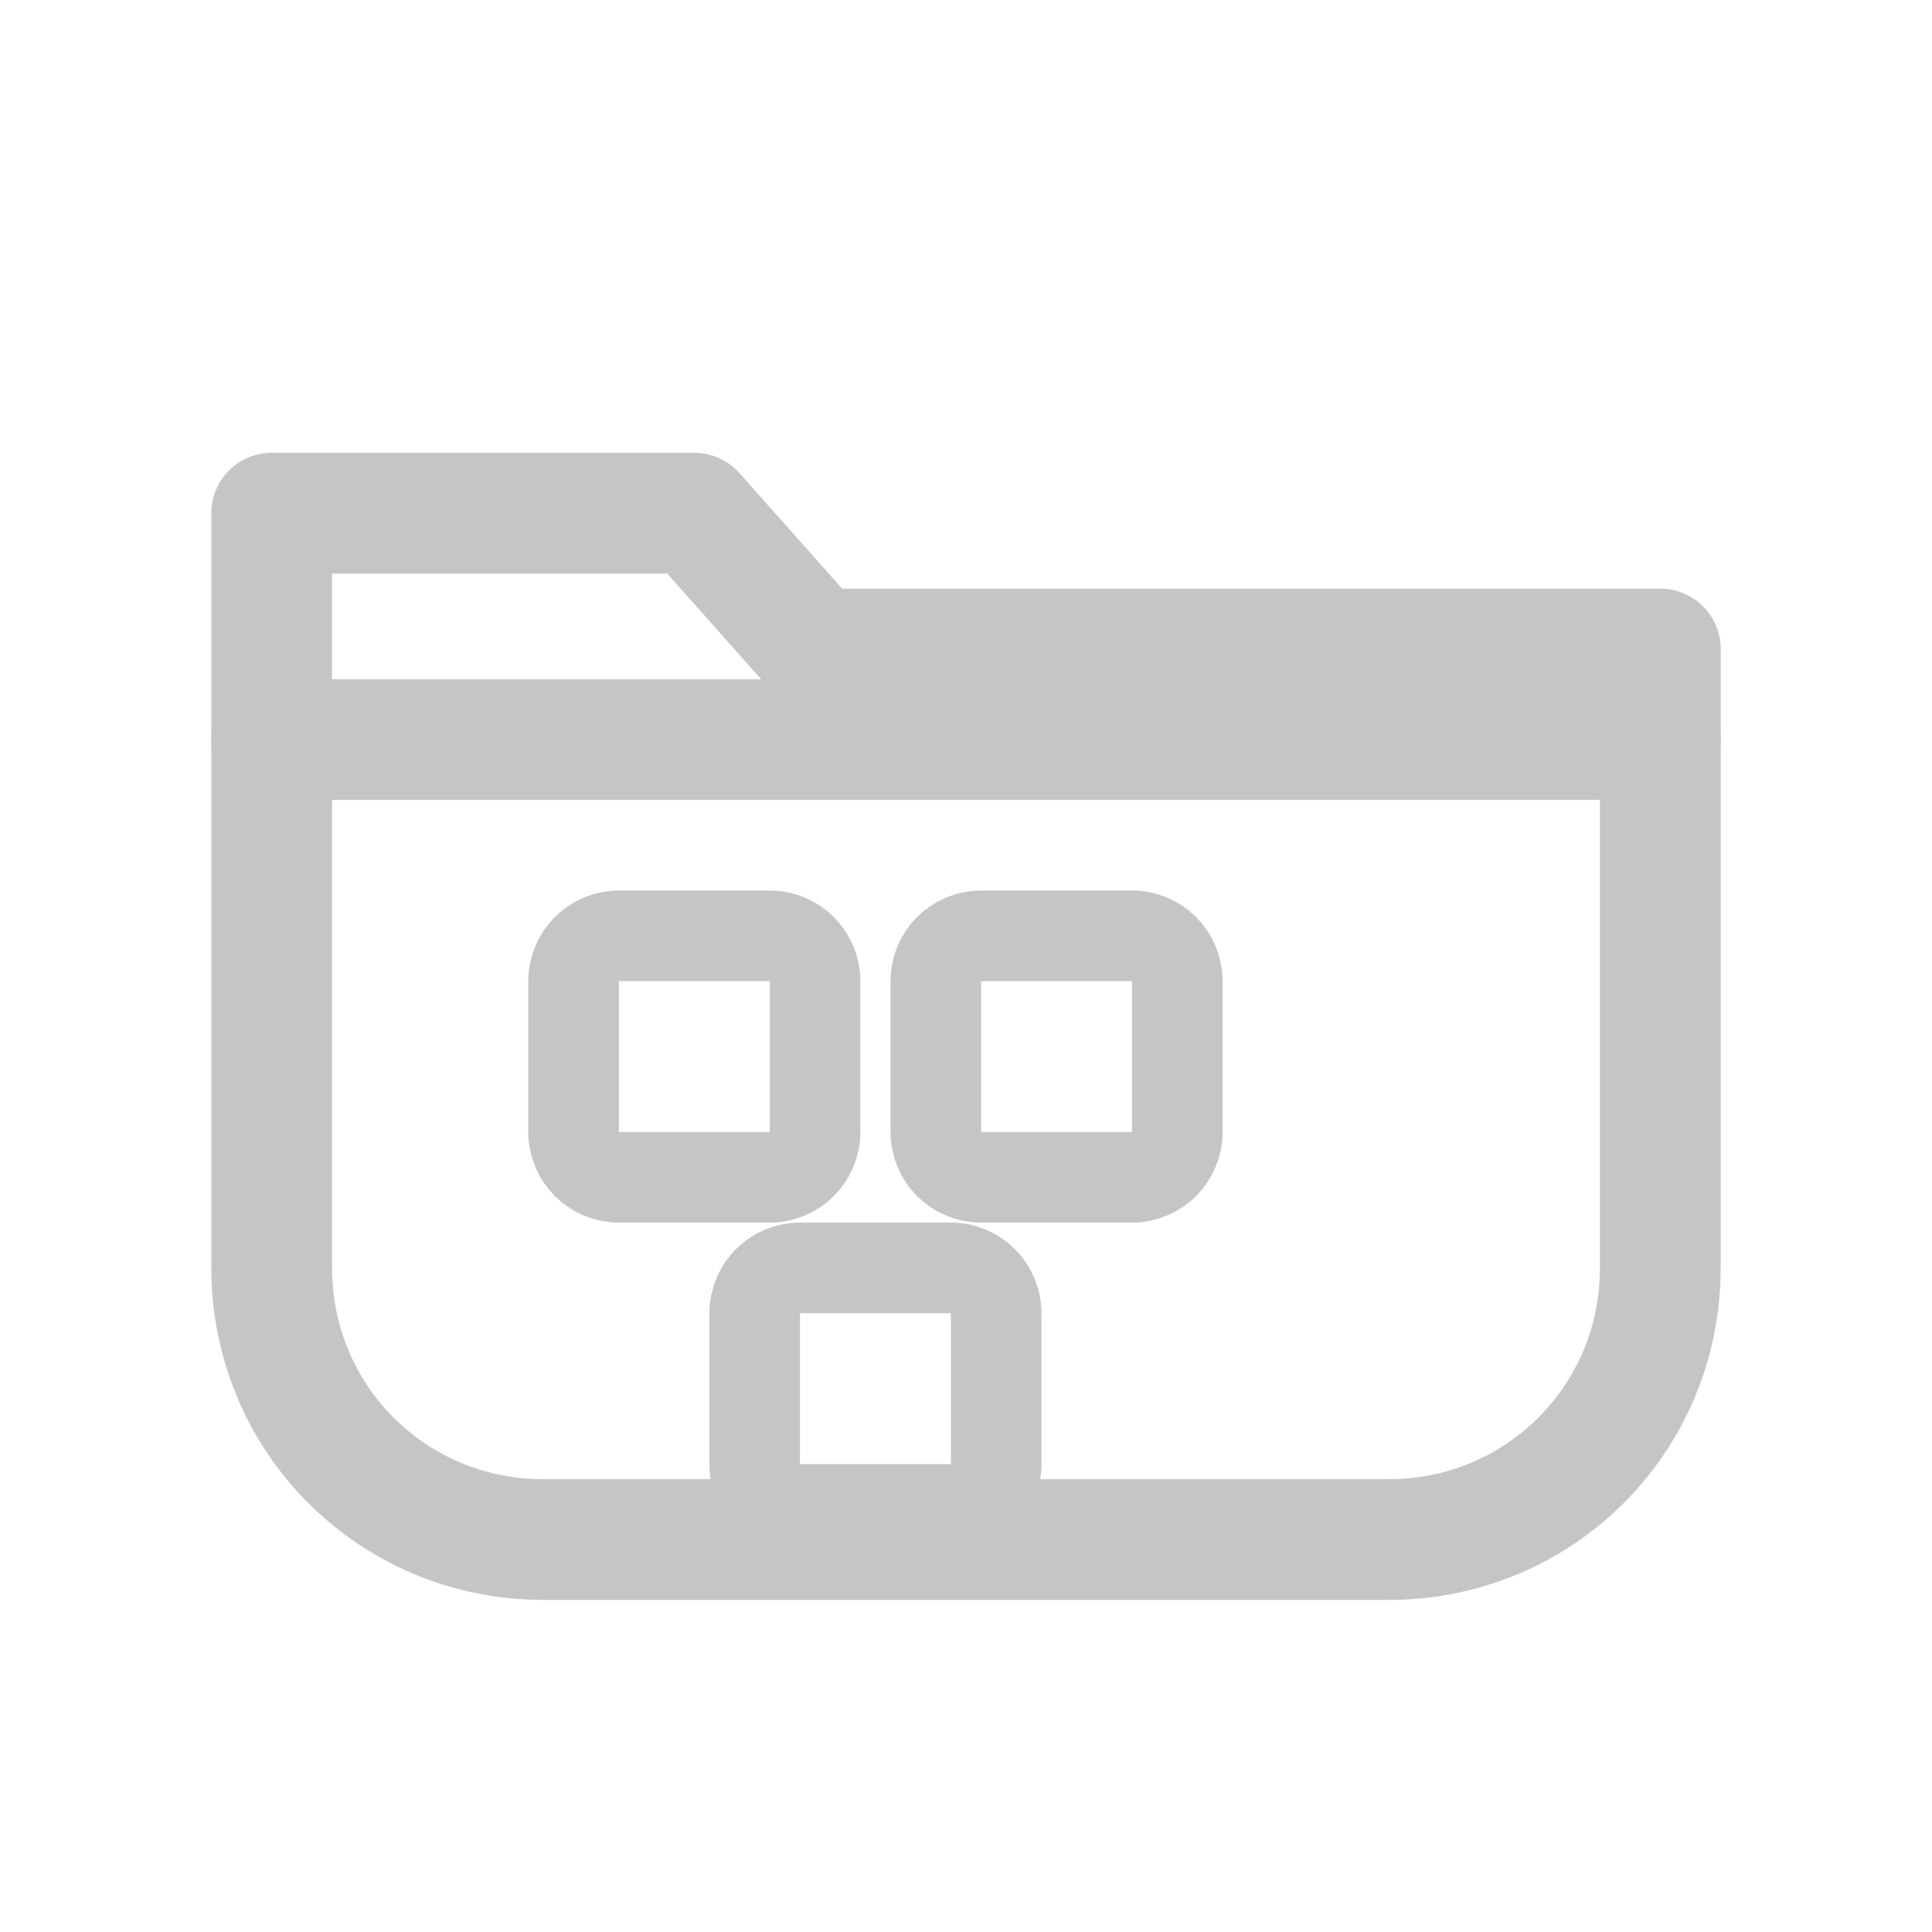
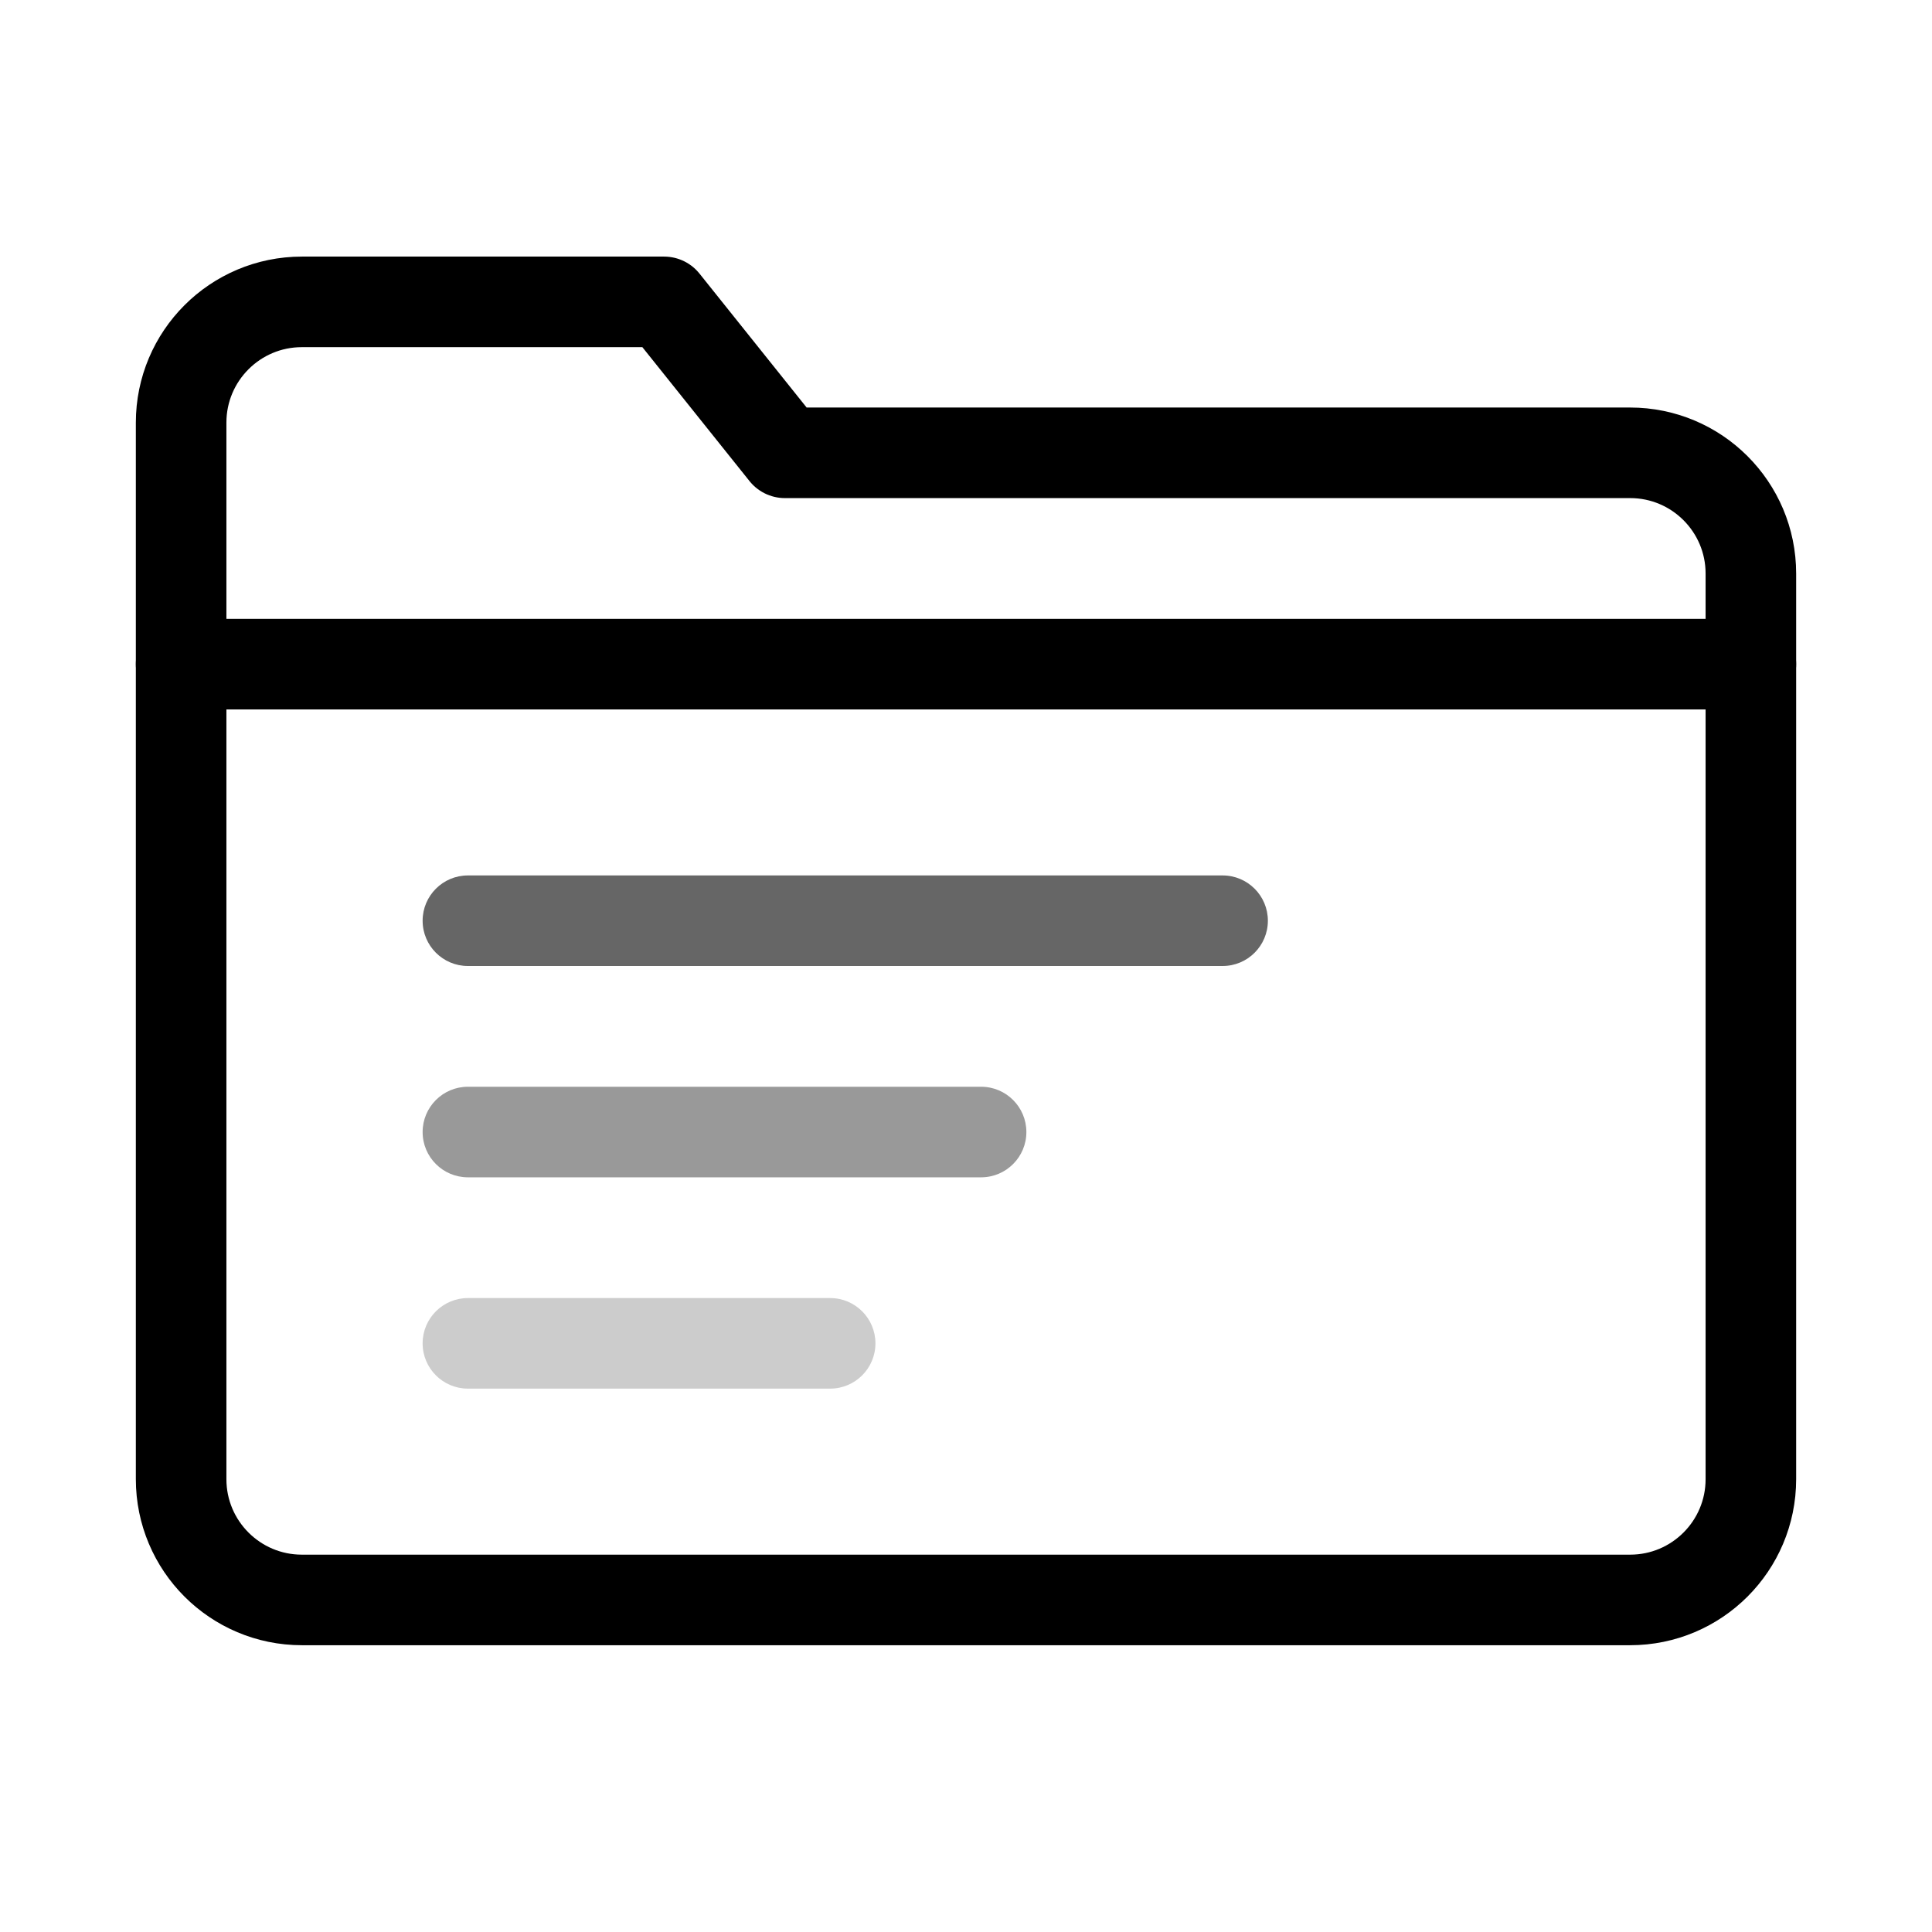
<svg xmlns="http://www.w3.org/2000/svg" width="128" height="128" viewBox="0 0 128 128" fill="none">
-   <path d="M18 34h28l8 9h56v41c0 10-8 18-18 18H36c-10 0-18-8-18-18V34z" stroke="#C5C5C5" stroke-width="8" stroke-linejoin="round" />
-   <path d="M18 49h92" stroke="#C5C5C5" stroke-width="8" stroke-linecap="round" />
-   <rect x="38" y="62" width="16" height="16" rx="3" stroke="#C5C5C5" stroke-width="6" />
-   <rect x="62" y="62" width="16" height="16" rx="3" stroke="#C5C5C5" stroke-width="6" />
-   <rect x="50" y="84" width="16" height="16" rx="3" stroke="#C5C5C5" stroke-width="6" />
+   <path d="M12 28c0-4.418 3.582-8 8-8h24l8 10h56c4.418 0 8 3.582 8 8v60c0 4.418-3.582 8-8 8H20c-4.418 0-8-3.582-8-8V28z" stroke="currentColor" stroke-width="6" stroke-linejoin="round" />
+   <path d="M12 44h104" stroke="currentColor" stroke-width="6" stroke-linecap="round" />
+   <rect x="28" y="58" width="56" height="6" rx="3" fill="currentColor" fill-opacity="0.6" />
+   <rect x="28" y="72" width="40" height="6" rx="3" fill="currentColor" fill-opacity="0.4" />
+   <rect x="28" y="86" width="30" height="6" rx="3" fill="currentColor" fill-opacity="0.2" />
</svg>
